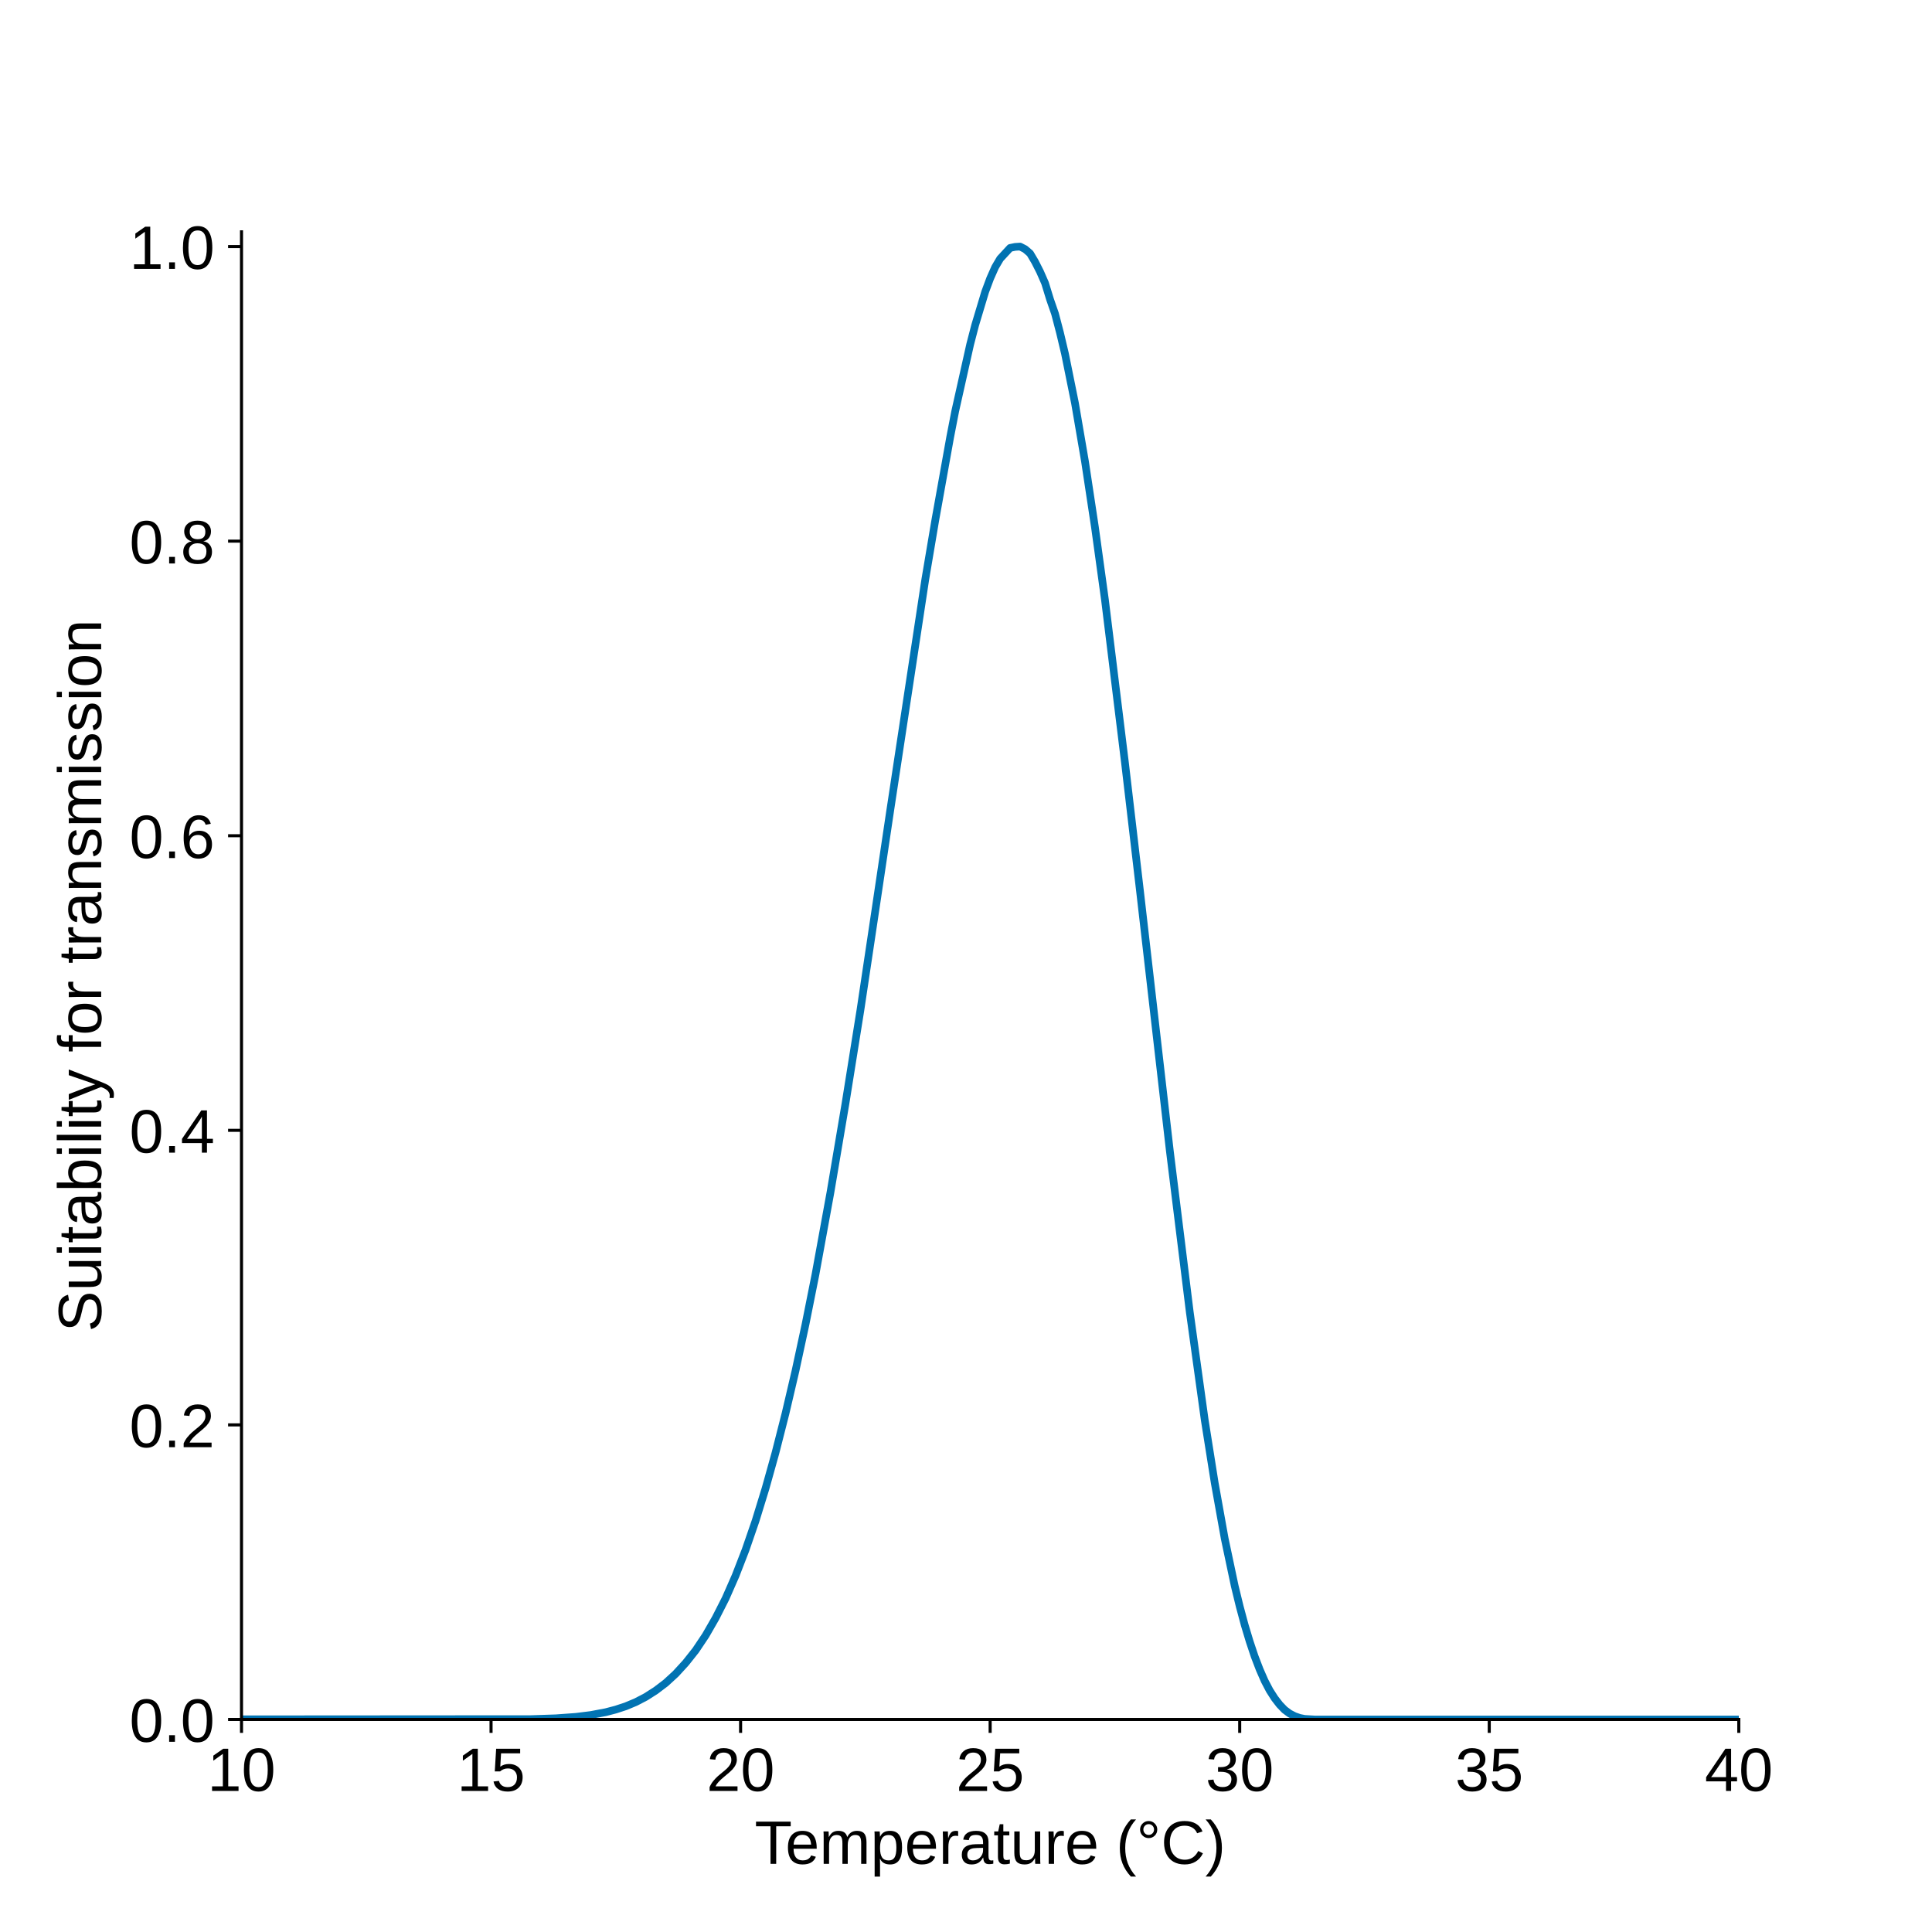
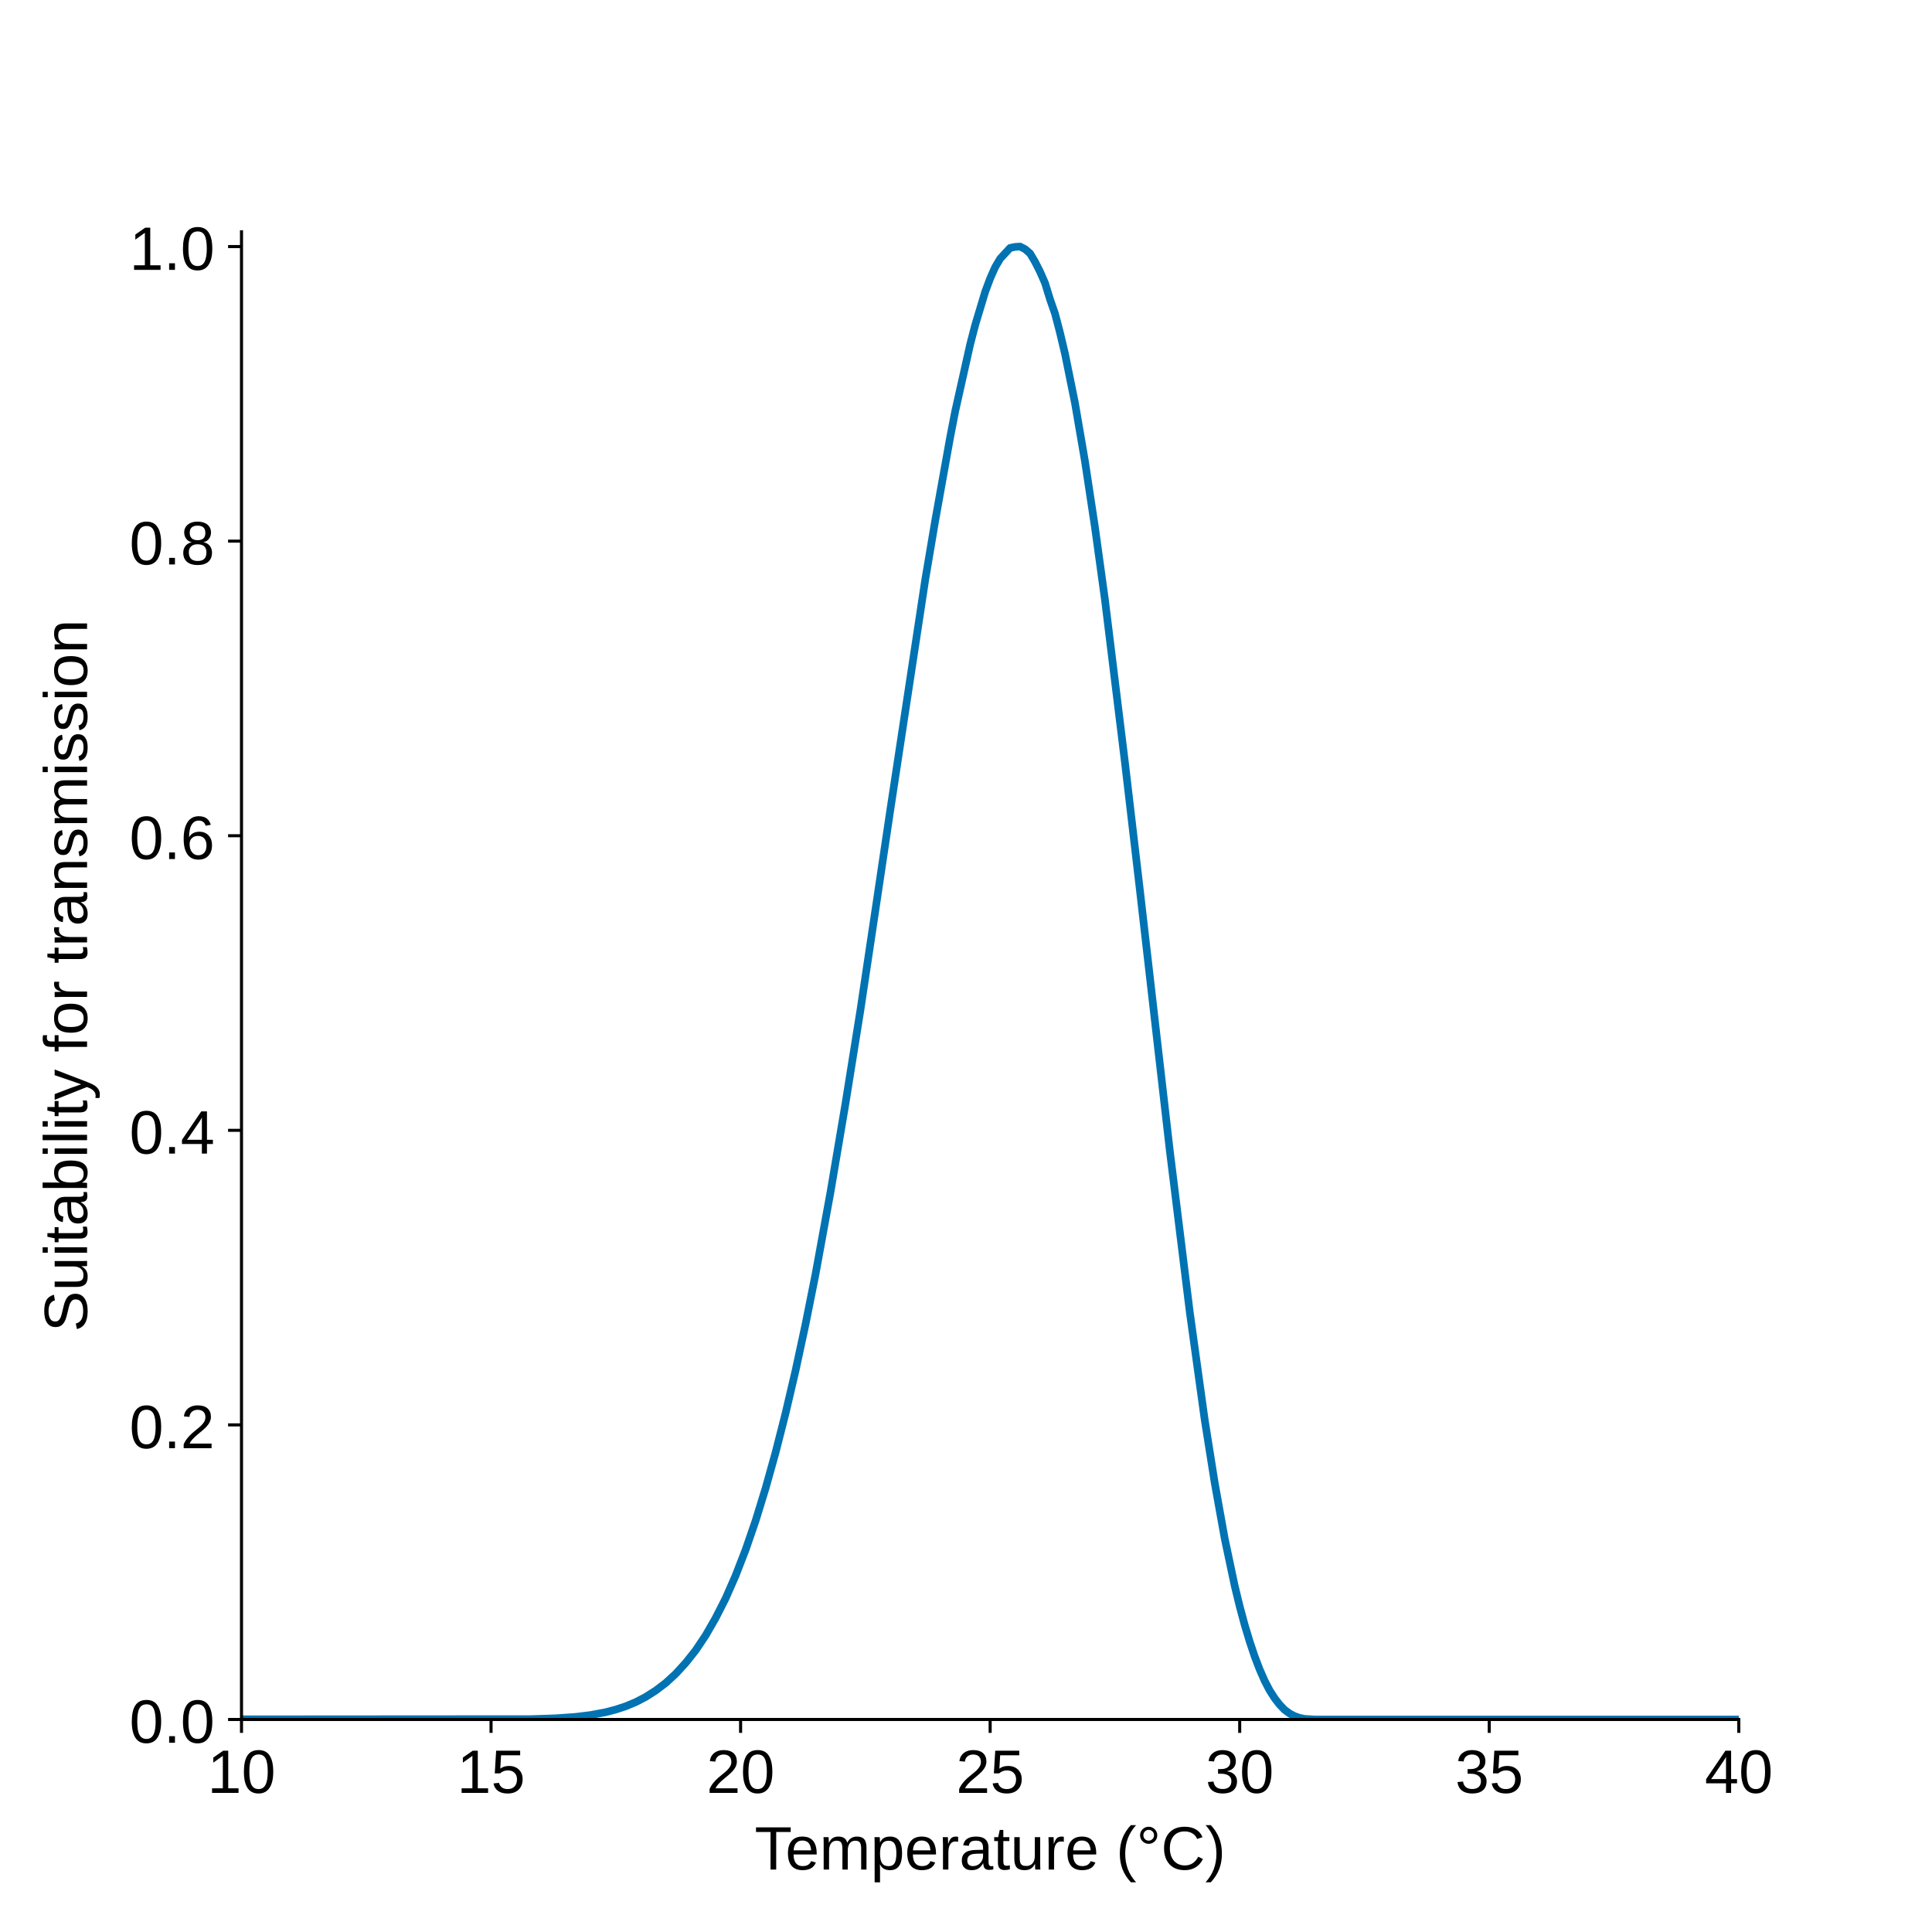
<svg xmlns="http://www.w3.org/2000/svg" xmlns:xlink="http://www.w3.org/1999/xlink" width="504pt" height="504pt" viewBox="0 0 504 504" version="1.1">
  <defs>
    <style type="text/css">*{stroke-linejoin: round; stroke-linecap: butt}</style>
  </defs>
  <g id="figure_1">
    <g id="patch_1">
      <path d="M 0 504  L 504 504  L 504 0  L 0 0  L 0 504  z " style="fill: none" />
    </g>
    <g id="axes_1">
      <g id="patch_2">
        <path d="M 63 448.56  L 453.6 448.56  L 453.6 60.48  L 63 60.48  L 63 448.56  z " style="fill: none" />
      </g>
      <g id="matplotlib.axis_1">
        <g id="xtick_1">
          <g id="line2d_1">
            <defs>
-               <path id="m63b3281cdb" d="M 0 0  L 0 3.5  " style="stroke: #000000; stroke-width: 0.8" />
+               <path id="mb0c2978819" d="M 0 0  L 0 3.5  " style="stroke: #000000; stroke-width: 0.8" />
            </defs>
            <g>
-               <use xlink:href="#m63b3281cdb" x="63" y="448.56" style="stroke: #000000; stroke-width: 0.8" />
+               <use xlink:href="#mb0c2978819" x="63" y="448.56" style="stroke: #000000; stroke-width: 0.8" />
            </g>
          </g>
          <g id="text_1">
-             <text style="font-size: 16px; font-family: 'Arial', sans-serif; text-anchor: middle" x="63" y="467.208" transform="rotate(-0 63 467.2084)">10</text>
+             <text style="font-size: 16px; font-family: 'Arial', sans-serif; text-anchor: middle" x="63" y="467.716" transform="rotate(-0 63 467.7163)">10</text>
          </g>
        </g>
        <g id="xtick_2">
          <g id="line2d_2">
            <g>
-               <use xlink:href="#m63b3281cdb" x="128.1" y="448.56" style="stroke: #000000; stroke-width: 0.8" />
+               <use xlink:href="#mb0c2978819" x="128.1" y="448.56" style="stroke: #000000; stroke-width: 0.8" />
            </g>
          </g>
          <g id="text_2">
-             <text style="font-size: 16px; font-family: 'Arial', sans-serif; text-anchor: middle" x="128.1" y="467.208" transform="rotate(-0 128.1 467.2084)">15</text>
+             <text style="font-size: 16px; font-family: 'Arial', sans-serif; text-anchor: middle" x="128.1" y="467.716" transform="rotate(-0 128.1 467.7163)">15</text>
          </g>
        </g>
        <g id="xtick_3">
          <g id="line2d_3">
            <g>
-               <use xlink:href="#m63b3281cdb" x="193.2" y="448.56" style="stroke: #000000; stroke-width: 0.8" />
+               <use xlink:href="#mb0c2978819" x="193.2" y="448.56" style="stroke: #000000; stroke-width: 0.8" />
            </g>
          </g>
          <g id="text_3">
-             <text style="font-size: 16px; font-family: 'Arial', sans-serif; text-anchor: middle" x="193.2" y="467.208" transform="rotate(-0 193.2 467.2084)">20</text>
+             <text style="font-size: 16px; font-family: 'Arial', sans-serif; text-anchor: middle" x="193.2" y="467.716" transform="rotate(-0 193.2 467.7163)">20</text>
          </g>
        </g>
        <g id="xtick_4">
          <g id="line2d_4">
            <g>
-               <use xlink:href="#m63b3281cdb" x="258.3" y="448.56" style="stroke: #000000; stroke-width: 0.8" />
+               <use xlink:href="#mb0c2978819" x="258.3" y="448.56" style="stroke: #000000; stroke-width: 0.8" />
            </g>
          </g>
          <g id="text_4">
-             <text style="font-size: 16px; font-family: 'Arial', sans-serif; text-anchor: middle" x="258.3" y="467.208" transform="rotate(-0 258.3 467.2084)">25</text>
+             <text style="font-size: 16px; font-family: 'Arial', sans-serif; text-anchor: middle" x="258.3" y="467.716" transform="rotate(-0 258.3 467.7163)">25</text>
          </g>
        </g>
        <g id="xtick_5">
          <g id="line2d_5">
            <g>
-               <use xlink:href="#m63b3281cdb" x="323.4" y="448.56" style="stroke: #000000; stroke-width: 0.8" />
+               <use xlink:href="#mb0c2978819" x="323.4" y="448.56" style="stroke: #000000; stroke-width: 0.8" />
            </g>
          </g>
          <g id="text_5">
-             <text style="font-size: 16px; font-family: 'Arial', sans-serif; text-anchor: middle" x="323.4" y="467.208" transform="rotate(-0 323.4 467.2084)">30</text>
+             <text style="font-size: 16px; font-family: 'Arial', sans-serif; text-anchor: middle" x="323.4" y="467.716" transform="rotate(-0 323.4 467.7163)">30</text>
          </g>
        </g>
        <g id="xtick_6">
          <g id="line2d_6">
            <g>
-               <use xlink:href="#m63b3281cdb" x="388.5" y="448.56" style="stroke: #000000; stroke-width: 0.8" />
+               <use xlink:href="#mb0c2978819" x="388.5" y="448.56" style="stroke: #000000; stroke-width: 0.8" />
            </g>
          </g>
          <g id="text_6">
-             <text style="font-size: 16px; font-family: 'Arial', sans-serif; text-anchor: middle" x="388.5" y="467.208" transform="rotate(-0 388.5 467.2084)">35</text>
+             <text style="font-size: 16px; font-family: 'Arial', sans-serif; text-anchor: middle" x="388.5" y="467.716" transform="rotate(-0 388.5 467.7163)">35</text>
          </g>
        </g>
        <g id="xtick_7">
          <g id="line2d_7">
            <g>
-               <use xlink:href="#m63b3281cdb" x="453.6" y="448.56" style="stroke: #000000; stroke-width: 0.8" />
+               <use xlink:href="#mb0c2978819" x="453.6" y="448.56" style="stroke: #000000; stroke-width: 0.8" />
            </g>
          </g>
          <g id="text_7">
-             <text style="font-size: 16px; font-family: 'Arial', sans-serif; text-anchor: middle" x="453.6" y="467.208" transform="rotate(-0 453.6 467.2084)">40</text>
+             <text style="font-size: 16px; font-family: 'Arial', sans-serif; text-anchor: middle" x="453.6" y="467.716" transform="rotate(-0 453.6 467.7163)">40</text>
          </g>
        </g>
        <g id="text_8">
-           <text style="font-size: 16px; font-family: 'Arial', sans-serif; text-anchor: middle" x="258.3" y="486.224" transform="rotate(-0 258.3 486.2241)">Temperature (°C)</text>
+           <text style="font-size: 16px; font-family: 'Arial', sans-serif; text-anchor: middle" x="258.3" y="487.716" transform="rotate(-0 258.3 487.7163)">Temperature (°C)</text>
        </g>
      </g>
      <g id="matplotlib.axis_2">
        <g id="ytick_1">
          <g id="line2d_8">
            <defs>
-               <path id="m7c70850506" d="M 0 0  L -3.5 0  " style="stroke: #000000; stroke-width: 0.8" />
+               <path id="mbb5be89c41" d="M 0 0  L -3.5 0  " style="stroke: #000000; stroke-width: 0.8" />
            </defs>
            <g>
-               <use xlink:href="#m7c70850506" x="63" y="448.56" style="stroke: #000000; stroke-width: 0.8" />
+               <use xlink:href="#mbb5be89c41" x="63" y="448.56" style="stroke: #000000; stroke-width: 0.8" />
            </g>
          </g>
          <g id="text_9">
-             <text style="font-size: 16px; font-family: 'Arial', sans-serif; text-anchor: end" x="56" y="454.384" transform="rotate(-0 56 454.3842)">0.0</text>
+             <text style="font-size: 16px; font-family: 'Arial', sans-serif; text-anchor: end" x="56" y="454.638" transform="rotate(-0 56 454.6381)">0.0</text>
          </g>
        </g>
        <g id="ytick_2">
          <g id="line2d_9">
            <g>
-               <use xlink:href="#m7c70850506" x="63" y="371.712" style="stroke: #000000; stroke-width: 0.8" />
+               <use xlink:href="#mbb5be89c41" x="63" y="371.712" style="stroke: #000000; stroke-width: 0.8" />
            </g>
          </g>
          <g id="text_10">
-             <text style="font-size: 16px; font-family: 'Arial', sans-serif; text-anchor: end" x="56" y="377.537" transform="rotate(-0 56 377.5367)">0.2</text>
+             <text style="font-size: 16px; font-family: 'Arial', sans-serif; text-anchor: end" x="56" y="377.791" transform="rotate(-0 56 377.7906)">0.2</text>
          </g>
        </g>
        <g id="ytick_3">
          <g id="line2d_10">
            <g>
-               <use xlink:href="#m7c70850506" x="63" y="294.865" style="stroke: #000000; stroke-width: 0.8" />
+               <use xlink:href="#mbb5be89c41" x="63" y="294.865" style="stroke: #000000; stroke-width: 0.8" />
            </g>
          </g>
          <g id="text_11">
-             <text style="font-size: 16px; font-family: 'Arial', sans-serif; text-anchor: end" x="56" y="300.689" transform="rotate(-0 56 300.6892)">0.4</text>
+             <text style="font-size: 16px; font-family: 'Arial', sans-serif; text-anchor: end" x="56" y="300.943" transform="rotate(-0 56 300.9431)">0.4</text>
          </g>
        </g>
        <g id="ytick_4">
          <g id="line2d_11">
            <g>
-               <use xlink:href="#m7c70850506" x="63" y="218.017" style="stroke: #000000; stroke-width: 0.8" />
+               <use xlink:href="#mbb5be89c41" x="63" y="218.017" style="stroke: #000000; stroke-width: 0.8" />
            </g>
          </g>
          <g id="text_12">
-             <text style="font-size: 16px; font-family: 'Arial', sans-serif; text-anchor: end" x="56" y="223.842" transform="rotate(-0 56 223.8416)">0.6</text>
+             <text style="font-size: 16px; font-family: 'Arial', sans-serif; text-anchor: end" x="56" y="224.096" transform="rotate(-0 56 224.0956)">0.6</text>
          </g>
        </g>
        <g id="ytick_5">
          <g id="line2d_12">
            <g>
-               <use xlink:href="#m7c70850506" x="63" y="141.17" style="stroke: #000000; stroke-width: 0.8" />
+               <use xlink:href="#mbb5be89c41" x="63" y="141.17" style="stroke: #000000; stroke-width: 0.8" />
            </g>
          </g>
          <g id="text_13">
-             <text style="font-size: 16px; font-family: 'Arial', sans-serif; text-anchor: end" x="56" y="146.994" transform="rotate(-0 56 146.9941)">0.8</text>
+             <text style="font-size: 16px; font-family: 'Arial', sans-serif; text-anchor: end" x="56" y="147.248" transform="rotate(-0 56 147.248)">0.8</text>
          </g>
        </g>
        <g id="ytick_6">
          <g id="line2d_13">
            <g>
-               <use xlink:href="#m7c70850506" x="63" y="64.322" style="stroke: #000000; stroke-width: 0.8" />
+               <use xlink:href="#mbb5be89c41" x="63" y="64.322" style="stroke: #000000; stroke-width: 0.8" />
            </g>
          </g>
          <g id="text_14">
-             <text style="font-size: 16px; font-family: 'Arial', sans-serif; text-anchor: end" x="56" y="70.147" transform="rotate(-0 56 70.1466)">1.0</text>
+             <text style="font-size: 16px; font-family: 'Arial', sans-serif; text-anchor: end" x="56" y="70.401" transform="rotate(-0 56 70.4005)">1.0</text>
          </g>
        </g>
        <g id="text_15">
-           <text style="font-size: 16px; font-family: 'Arial', sans-serif; text-anchor: middle" x="26.392" y="254.52" transform="rotate(-90 26.3925 254.52)">Suitability for transmission</text>
+           <text style="font-size: 16px; font-family: 'Arial', sans-serif; text-anchor: middle" x="22.711" y="254.52" transform="rotate(-90 22.71125 254.52)">Suitability for transmission</text>
        </g>
      </g>
      <g id="line2d_14">
-         <path d="M -1 448.56  L 138.516 448.465  L 145.026 448.25  L 150.234 447.874  L 154.14 447.389  L 158.046 446.652  L 160.65 445.968  L 163.254 445.111  L 165.858 444.023  L 168.462 442.667  L 171.066 441.006  L 173.67 439.033  L 176.274 436.639  L 178.878 433.795  L 181.482 430.512  L 184.086 426.622  L 186.69 422.085  L 189.294 416.96  L 191.898 411.024  L 194.502 404.302  L 197.106 396.741  L 199.71 388.271  L 202.314 378.943  L 204.918 368.72  L 207.522 357.598  L 210.126 345.511  L 212.73 332.481  L 216.636 311.072  L 220.542 287.983  L 224.448 263.566  L 228.354 237.484  L 232.26 211.244  L 241.374 151.178  L 243.978 135.752  L 247.884 113.981  L 249.186 107.272  L 253.092 89.814  L 254.394 84.806  L 256.998 76.136  L 258.3 72.644  L 259.602 69.708  L 260.904 67.495  L 263.508 64.675  L 264.81 64.406  L 266.112 64.322  L 267.414 64.991  L 268.716 66.112  L 270.018 68.315  L 271.32 70.881  L 272.622 73.852  L 273.924 78.096  L 275.226 81.841  L 276.528 86.823  L 277.83 92.312  L 280.434 105.181  L 283.038 120.357  L 285.642 137.557  L 288.246 156.449  L 293.454 198.826  L 297.36 232.174  L 305.172 300.21  L 310.38 342.314  L 314.286 370.488  L 316.89 386.891  L 319.494 401.389  L 322.098 413.706  L 323.4 419.056  L 324.702 423.903  L 326.004 428.223  L 327.306 432.115  L 328.608 435.51  L 329.91 438.482  L 331.212 440.972  L 332.514 443.007  L 333.816 444.691  L 335.118 446.042  L 336.42 447.005  L 337.722 447.68  L 339.024 448.142  L 340.326 448.405  L 342.93 448.559  L 441.882 448.56  L 505 448.56  L 505 448.56  " clip-path="url(#p73be24ab02)" style="fill: none; stroke: #0173b2; stroke-width: 2; stroke-linecap: square" />
+         <path d="M -1 448.56  L 138.516 448.465  L 145.026 448.25  L 150.234 447.874  L 154.14 447.389  L 158.046 446.652  L 160.65 445.968  L 163.254 445.111  L 165.858 444.023  L 168.462 442.667  L 171.066 441.006  L 173.67 439.033  L 176.274 436.639  L 178.878 433.795  L 181.482 430.512  L 184.086 426.622  L 186.69 422.085  L 189.294 416.96  L 191.898 411.024  L 194.502 404.302  L 197.106 396.741  L 199.71 388.271  L 202.314 378.943  L 204.918 368.72  L 207.522 357.598  L 210.126 345.511  L 212.73 332.481  L 216.636 311.072  L 220.542 287.983  L 224.448 263.566  L 228.354 237.484  L 232.26 211.244  L 241.374 151.178  L 243.978 135.752  L 247.884 113.981  L 249.186 107.272  L 253.092 89.814  L 254.394 84.806  L 256.998 76.136  L 258.3 72.644  L 259.602 69.708  L 260.904 67.495  L 263.508 64.675  L 264.81 64.406  L 266.112 64.322  L 267.414 64.991  L 268.716 66.112  L 270.018 68.315  L 271.32 70.881  L 272.622 73.852  L 273.924 78.096  L 275.226 81.841  L 276.528 86.823  L 277.83 92.312  L 280.434 105.181  L 283.038 120.357  L 285.642 137.557  L 288.246 156.449  L 293.454 198.826  L 297.36 232.174  L 305.172 300.21  L 310.38 342.314  L 314.286 370.488  L 316.89 386.891  L 319.494 401.389  L 322.098 413.706  L 323.4 419.056  L 324.702 423.903  L 326.004 428.223  L 327.306 432.115  L 328.608 435.51  L 329.91 438.482  L 331.212 440.972  L 332.514 443.007  L 333.816 444.691  L 335.118 446.042  L 336.42 447.005  L 337.722 447.68  L 339.024 448.142  L 340.326 448.405  L 342.93 448.559  L 441.882 448.56  L 505 448.56  L 505 448.56  " clip-path="url(#p2cef2a7db0)" style="fill: none; stroke: #0173b2; stroke-width: 2; stroke-linecap: square" />
      </g>
      <g id="patch_3">
        <path d="M 63 448.56  L 63 60.48  " style="fill: none; stroke: #000000; stroke-width: 0.8; stroke-linejoin: miter; stroke-linecap: square" />
      </g>
      <g id="patch_4">
        <path d="M 63 448.56  L 453.6 448.56  " style="fill: none; stroke: #000000; stroke-width: 0.8; stroke-linejoin: miter; stroke-linecap: square" />
      </g>
    </g>
  </g>
  <defs>
-     <clipPath id="p73be24ab02">
+     <clipPath id="p2cef2a7db0">
      <rect x="63" y="60.48" width="390.6" height="388.08" />
    </clipPath>
  </defs>
</svg>
